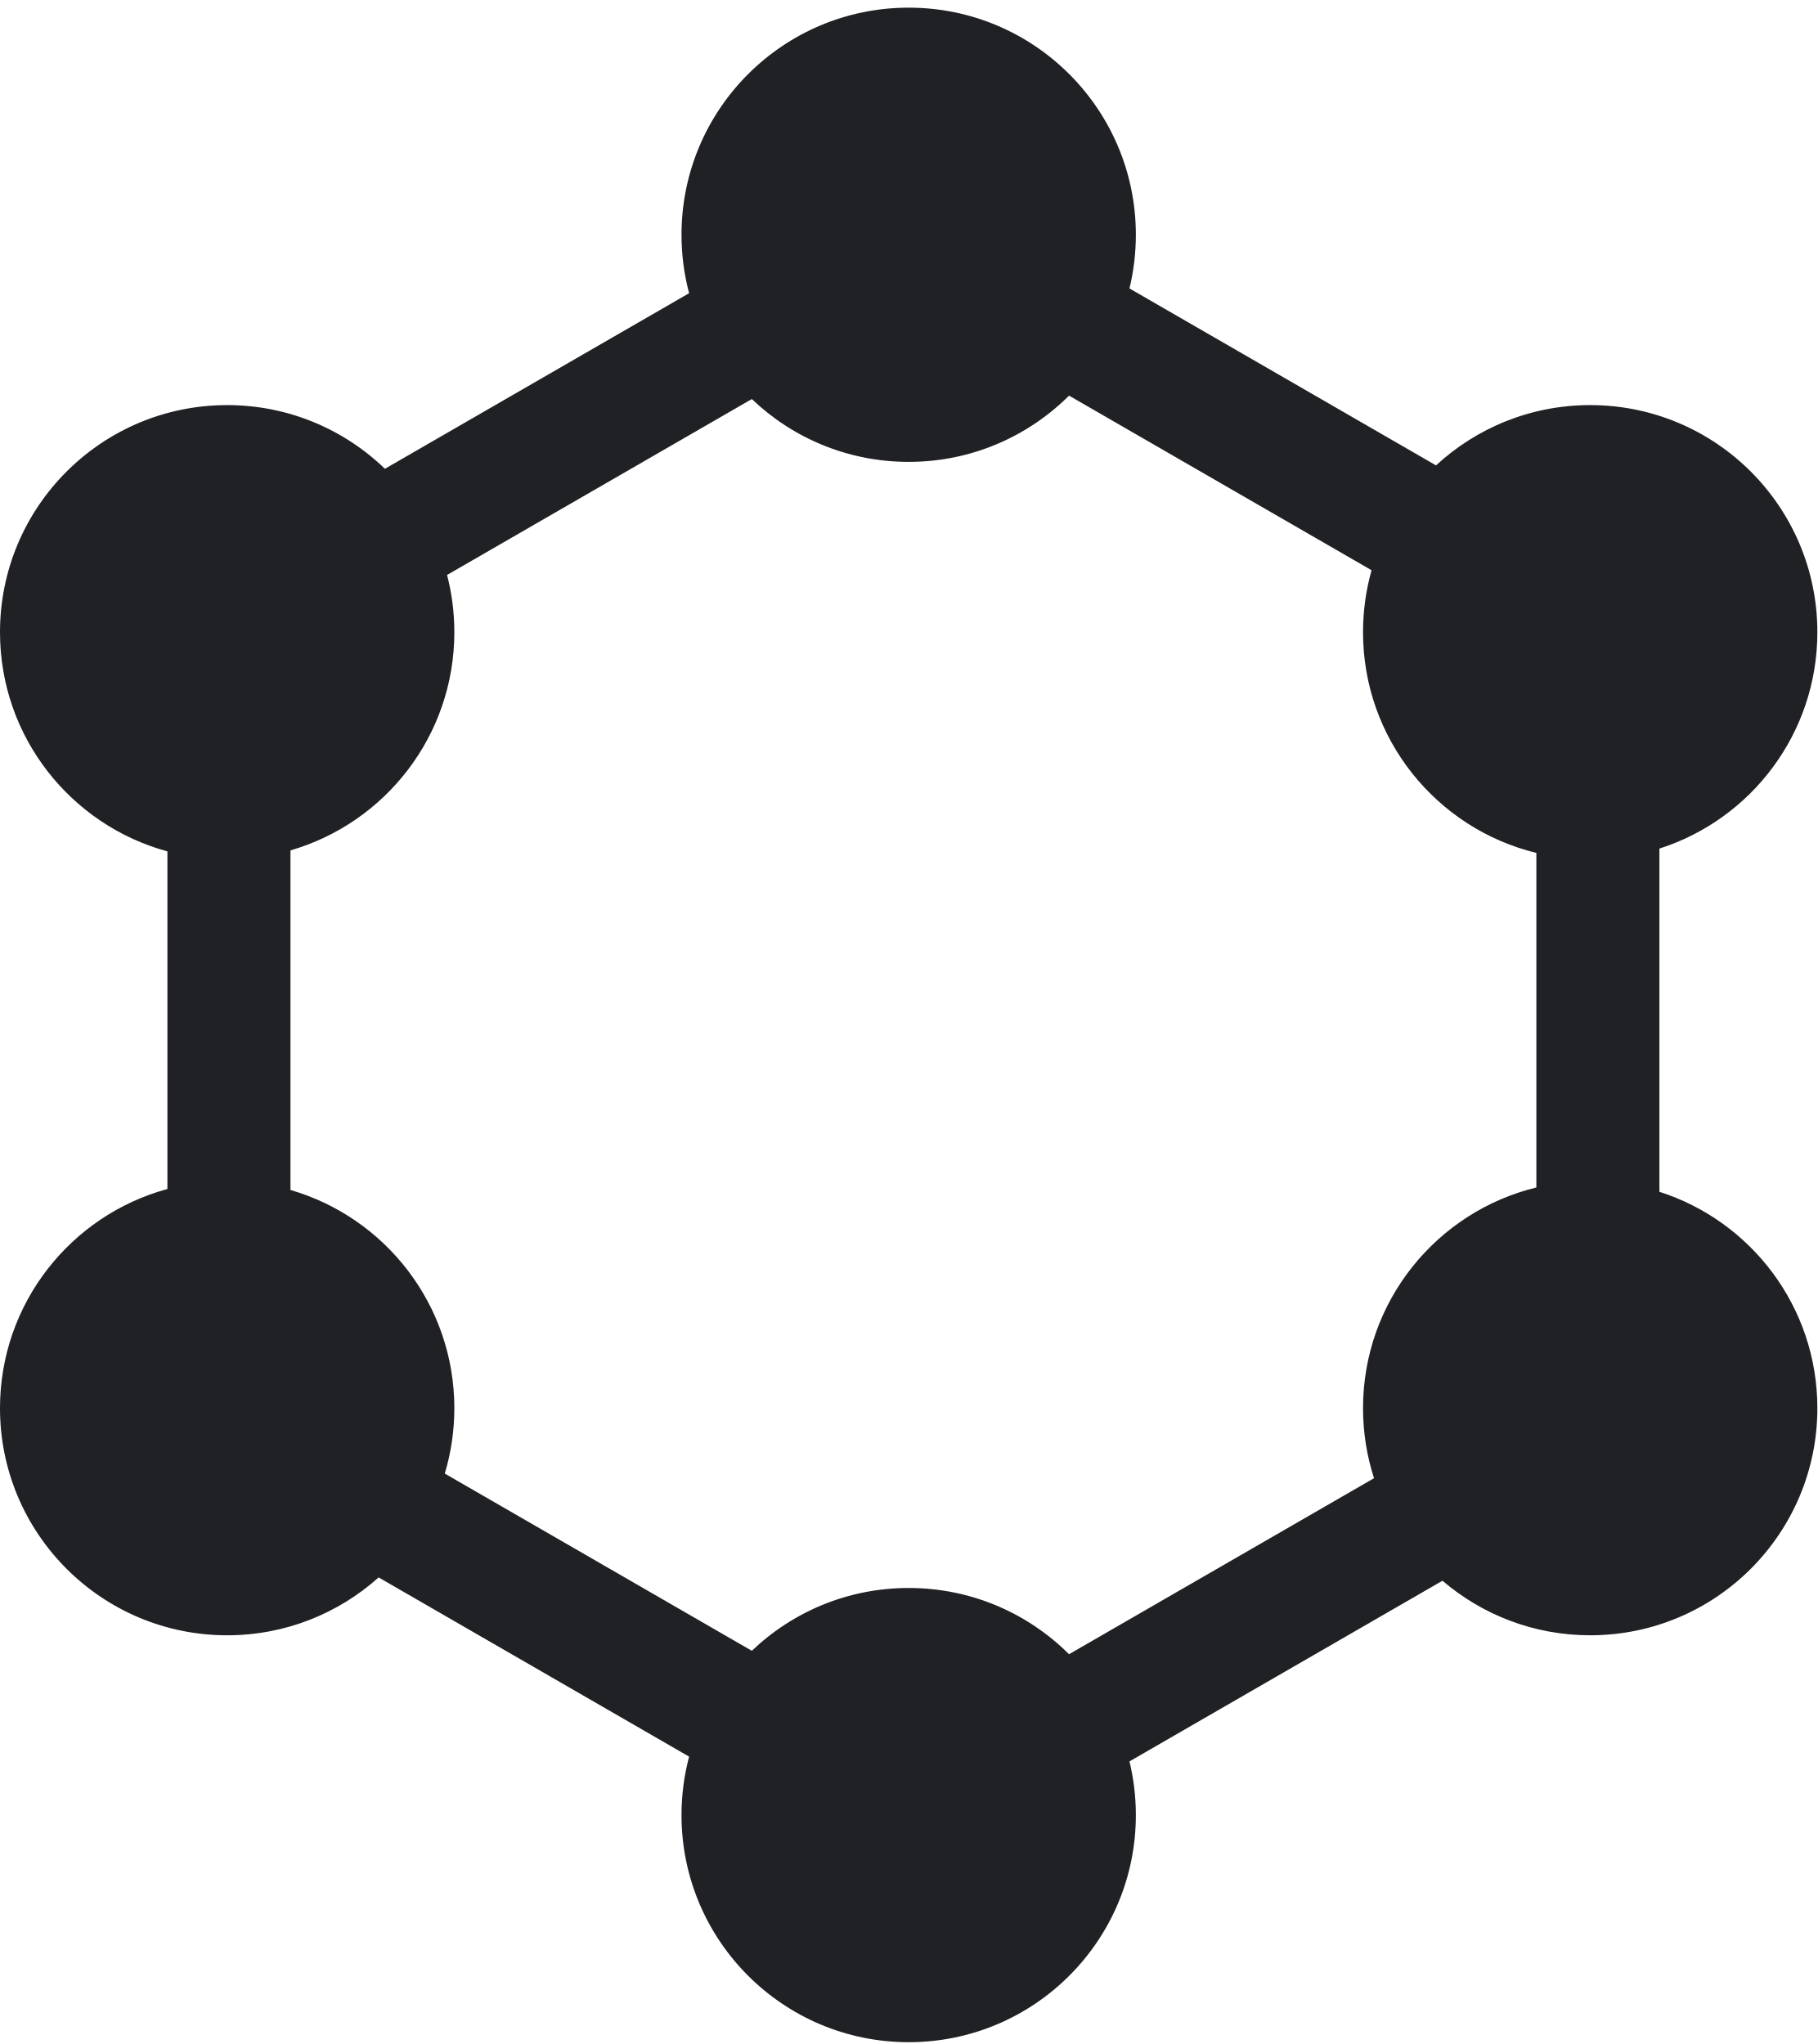
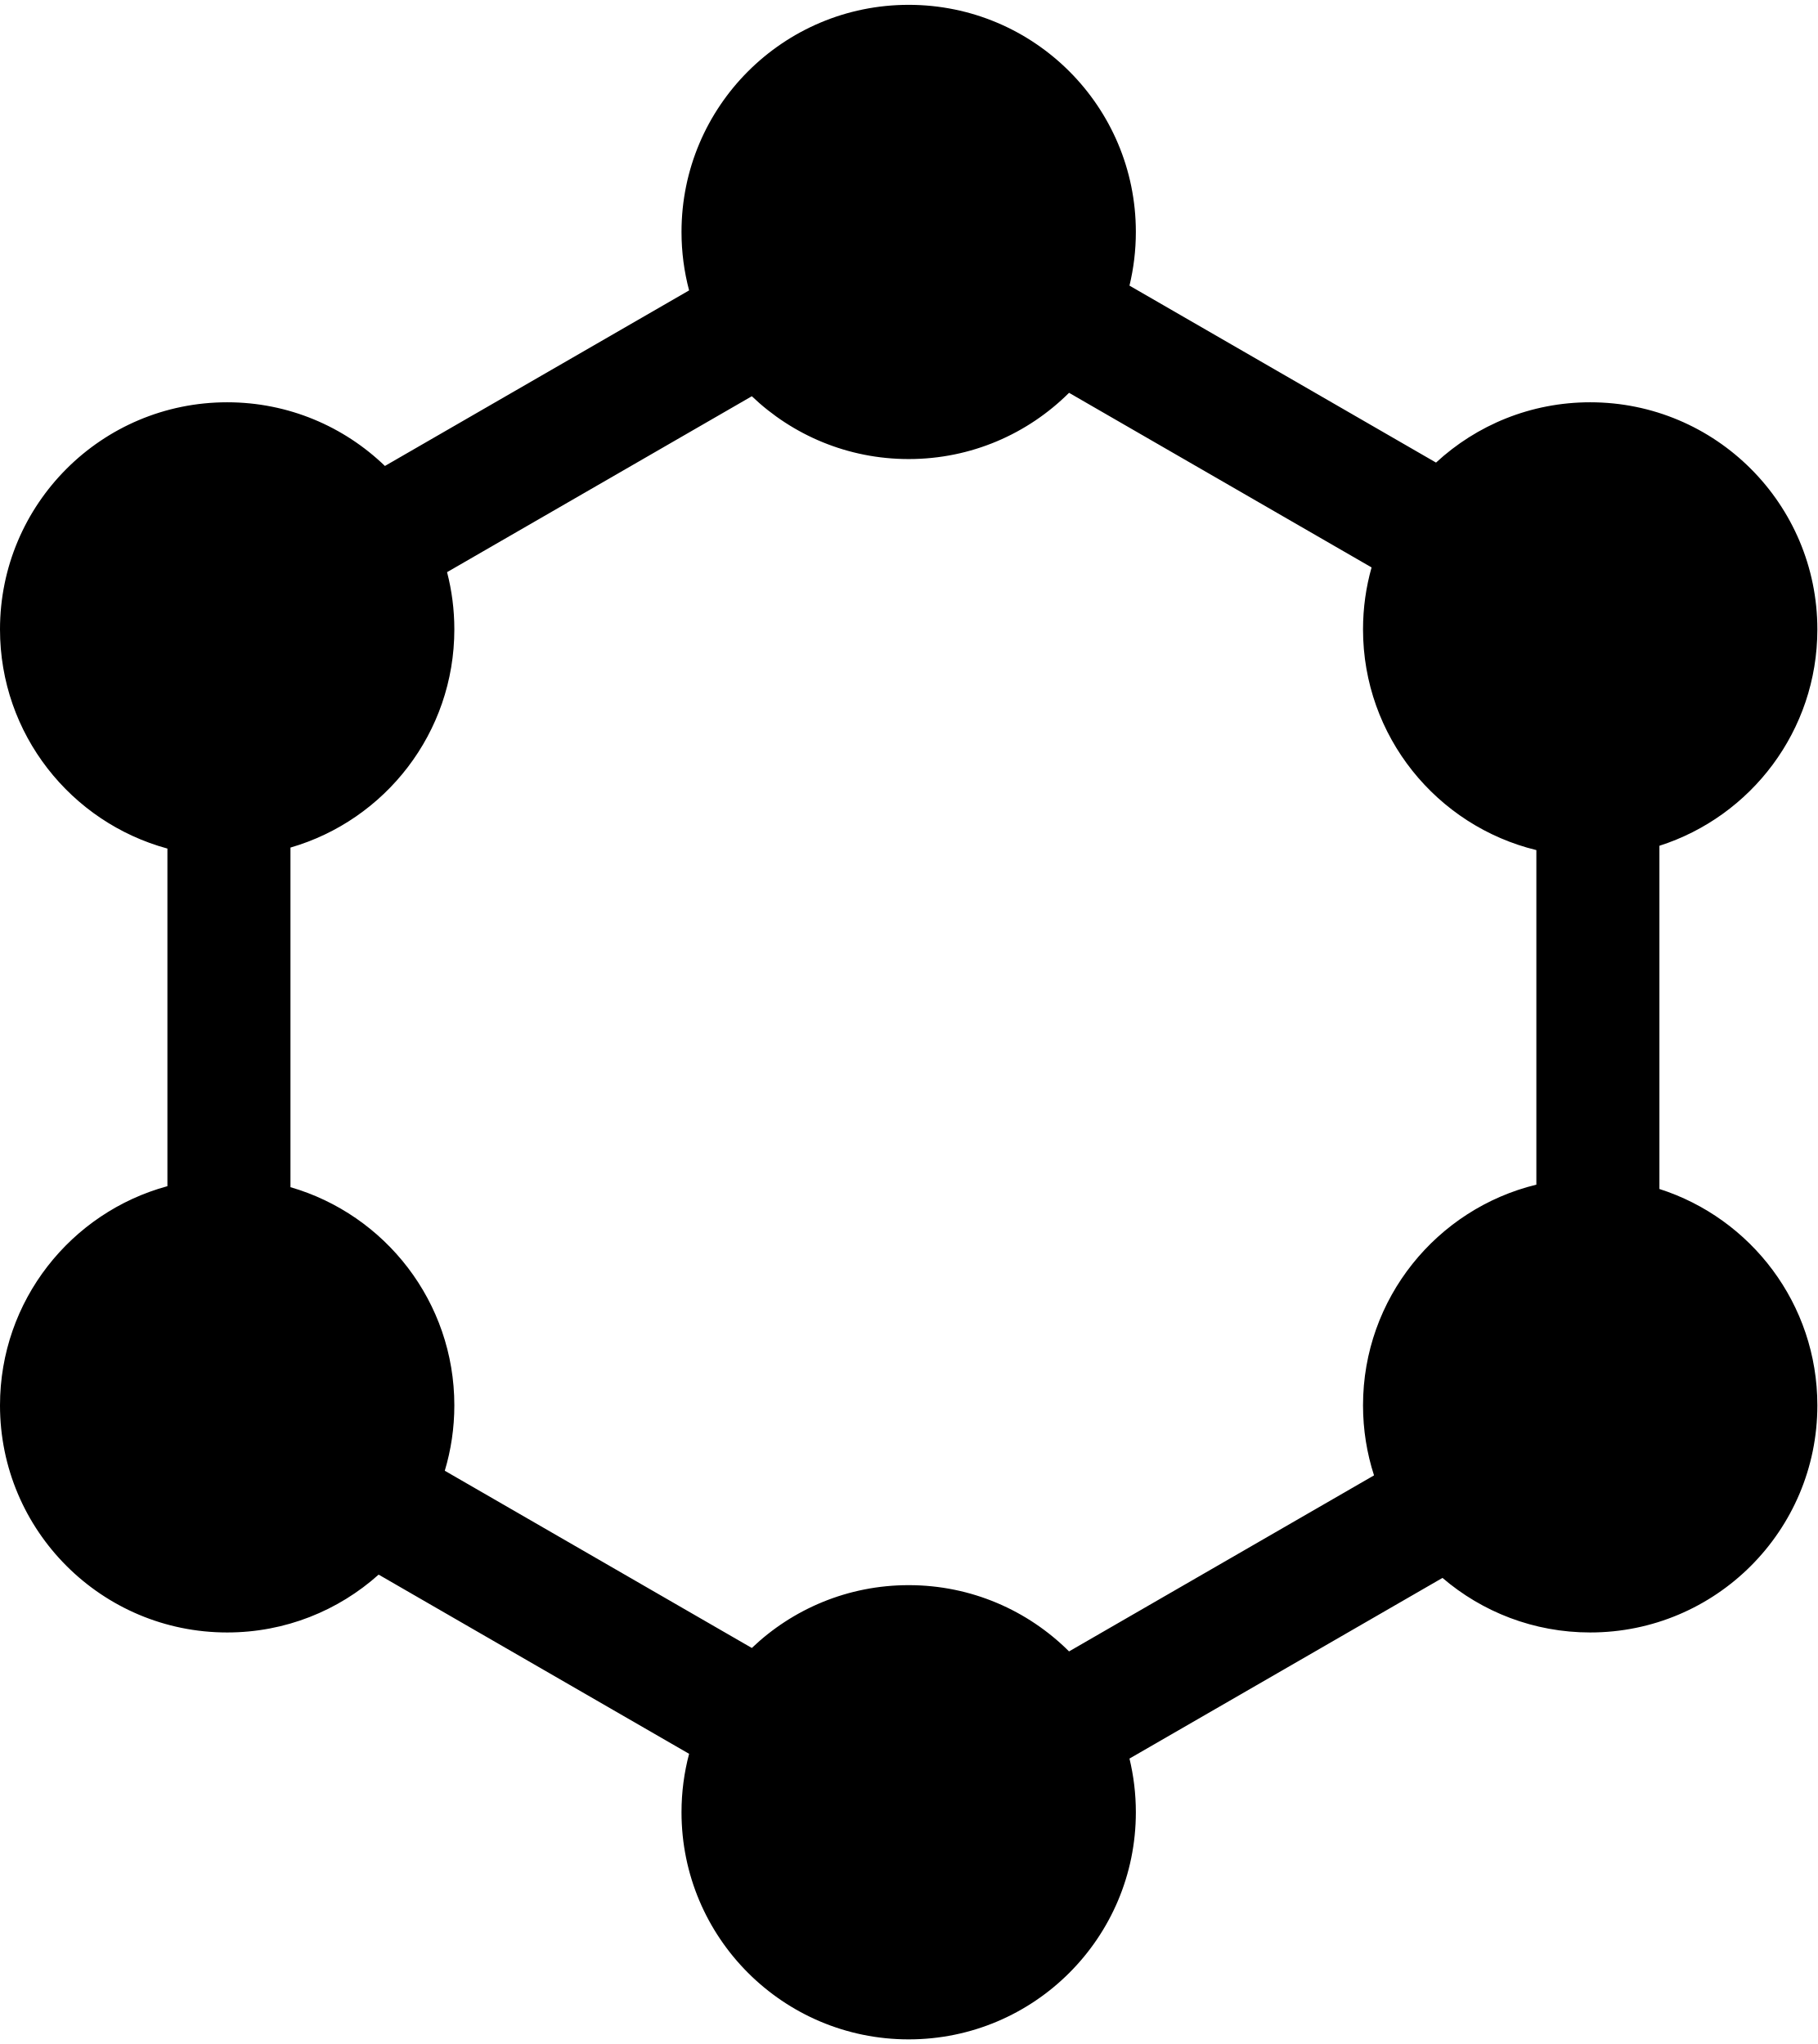
<svg xmlns="http://www.w3.org/2000/svg" width="192" height="216" viewBox="0 0 192 216" fill="none">
-   <path fill-rule="evenodd" clip-rule="evenodd" d="M112.942 41.807C108.602 46.134 102.613 48.809 96 48.809C89.574 48.809 83.737 46.283 79.429 42.17L47.231 60.759C47.733 62.692 48 64.719 48 66.808C48 77.743 40.688 86.969 30.687 89.865V125.752C40.688 128.648 48 137.874 48 148.809C48 151.211 47.647 153.53 46.99 155.719L79.429 174.447C83.737 170.334 89.574 167.809 96 167.809C102.613 167.809 108.602 170.483 112.942 174.81L145.162 156.208C144.408 153.877 144 151.39 144 148.809C144 137.513 151.803 128.04 162.313 125.486V90.131C151.803 87.577 144 78.104 144 66.808C144 64.538 144.315 62.342 144.904 60.26L112.942 41.807ZM72.802 30.985C72.279 29.014 72 26.944 72 24.808C72 11.554 82.745 0.809 96 0.809C109.255 0.809 120 11.554 120 24.808C120 26.763 119.766 28.663 119.326 30.481L151.713 49.18C155.992 45.225 161.714 42.809 168 42.809C181.255 42.809 192 53.554 192 66.808C192 77.513 184.992 86.581 175.313 89.674V125.943C184.992 129.036 192 138.104 192 148.809C192 162.063 181.255 172.809 168 172.809C162.042 172.809 156.591 170.637 152.395 167.043L119.326 186.136C119.766 187.954 120 189.854 120 191.809C120 205.063 109.255 215.809 96 215.809C82.745 215.809 72 205.063 72 191.809C72 189.673 72.279 187.603 72.802 185.632L40.002 166.695C35.756 170.497 30.148 172.809 24 172.809C10.745 172.809 0 162.063 0 148.809C0 137.739 7.495 128.419 17.687 125.647V89.97C7.495 87.198 0 77.879 0 66.808C0 53.554 10.745 42.809 24 42.809C30.474 42.809 36.349 45.372 40.666 49.539L72.802 30.985Z" fill="#202124" style="fill:#202124;fill:color(display-p3 0.126 0.129 0.141);fill-opacity:1;" />
+   <path fill-rule="evenodd" clip-rule="evenodd" d="M112.942 41.51C108.602 45.837 102.613 48.511 96 48.511C89.574 48.511 83.737 45.986 79.429 41.873L47.231 60.462C47.733 62.395 48 64.422 48 66.511C48 77.445 40.688 86.672 30.687 89.567V125.455C40.688 128.351 48 137.577 48 148.511C48 150.913 47.647 153.233 46.99 155.421L79.429 174.15C83.737 170.037 89.574 167.511 96 167.511C102.613 167.511 108.602 170.186 112.942 174.513L145.162 155.91C144.408 153.58 144 151.093 144 148.511C144 137.216 151.803 127.743 162.313 125.189V89.834C151.803 87.28 144 77.807 144 66.511C144 64.241 144.315 62.044 144.904 59.963L112.942 41.51ZM72.802 30.688C72.279 28.717 72 26.647 72 24.511C72 11.256 82.745 0.511 96 0.511C109.255 0.511 120 11.256 120 24.511C120 26.465 119.766 28.365 119.326 30.184L151.713 48.883C155.992 44.928 161.714 42.511 168 42.511C181.255 42.511 192 53.256 192 66.511C192 77.216 184.992 86.284 175.313 89.377V125.646C184.992 128.739 192 137.807 192 148.511C192 161.766 181.255 172.511 168 172.511C162.042 172.511 156.591 170.34 152.395 166.746L119.326 185.838C119.766 187.657 120 189.557 120 191.511C120 204.766 109.255 215.511 96 215.511C82.745 215.511 72 204.766 72 191.511C72 189.376 72.279 187.306 72.802 185.335L40.002 166.398C35.756 170.2 30.148 172.511 24 172.511C10.745 172.511 0 161.766 0 148.511C0 137.441 7.495 128.122 17.687 125.35V89.672C7.495 86.901 0 77.581 0 66.511C0 53.256 10.745 42.511 24 42.511C30.474 42.511 36.349 45.075 40.666 49.241L72.802 30.688Z" fill="black" />
</svg>
